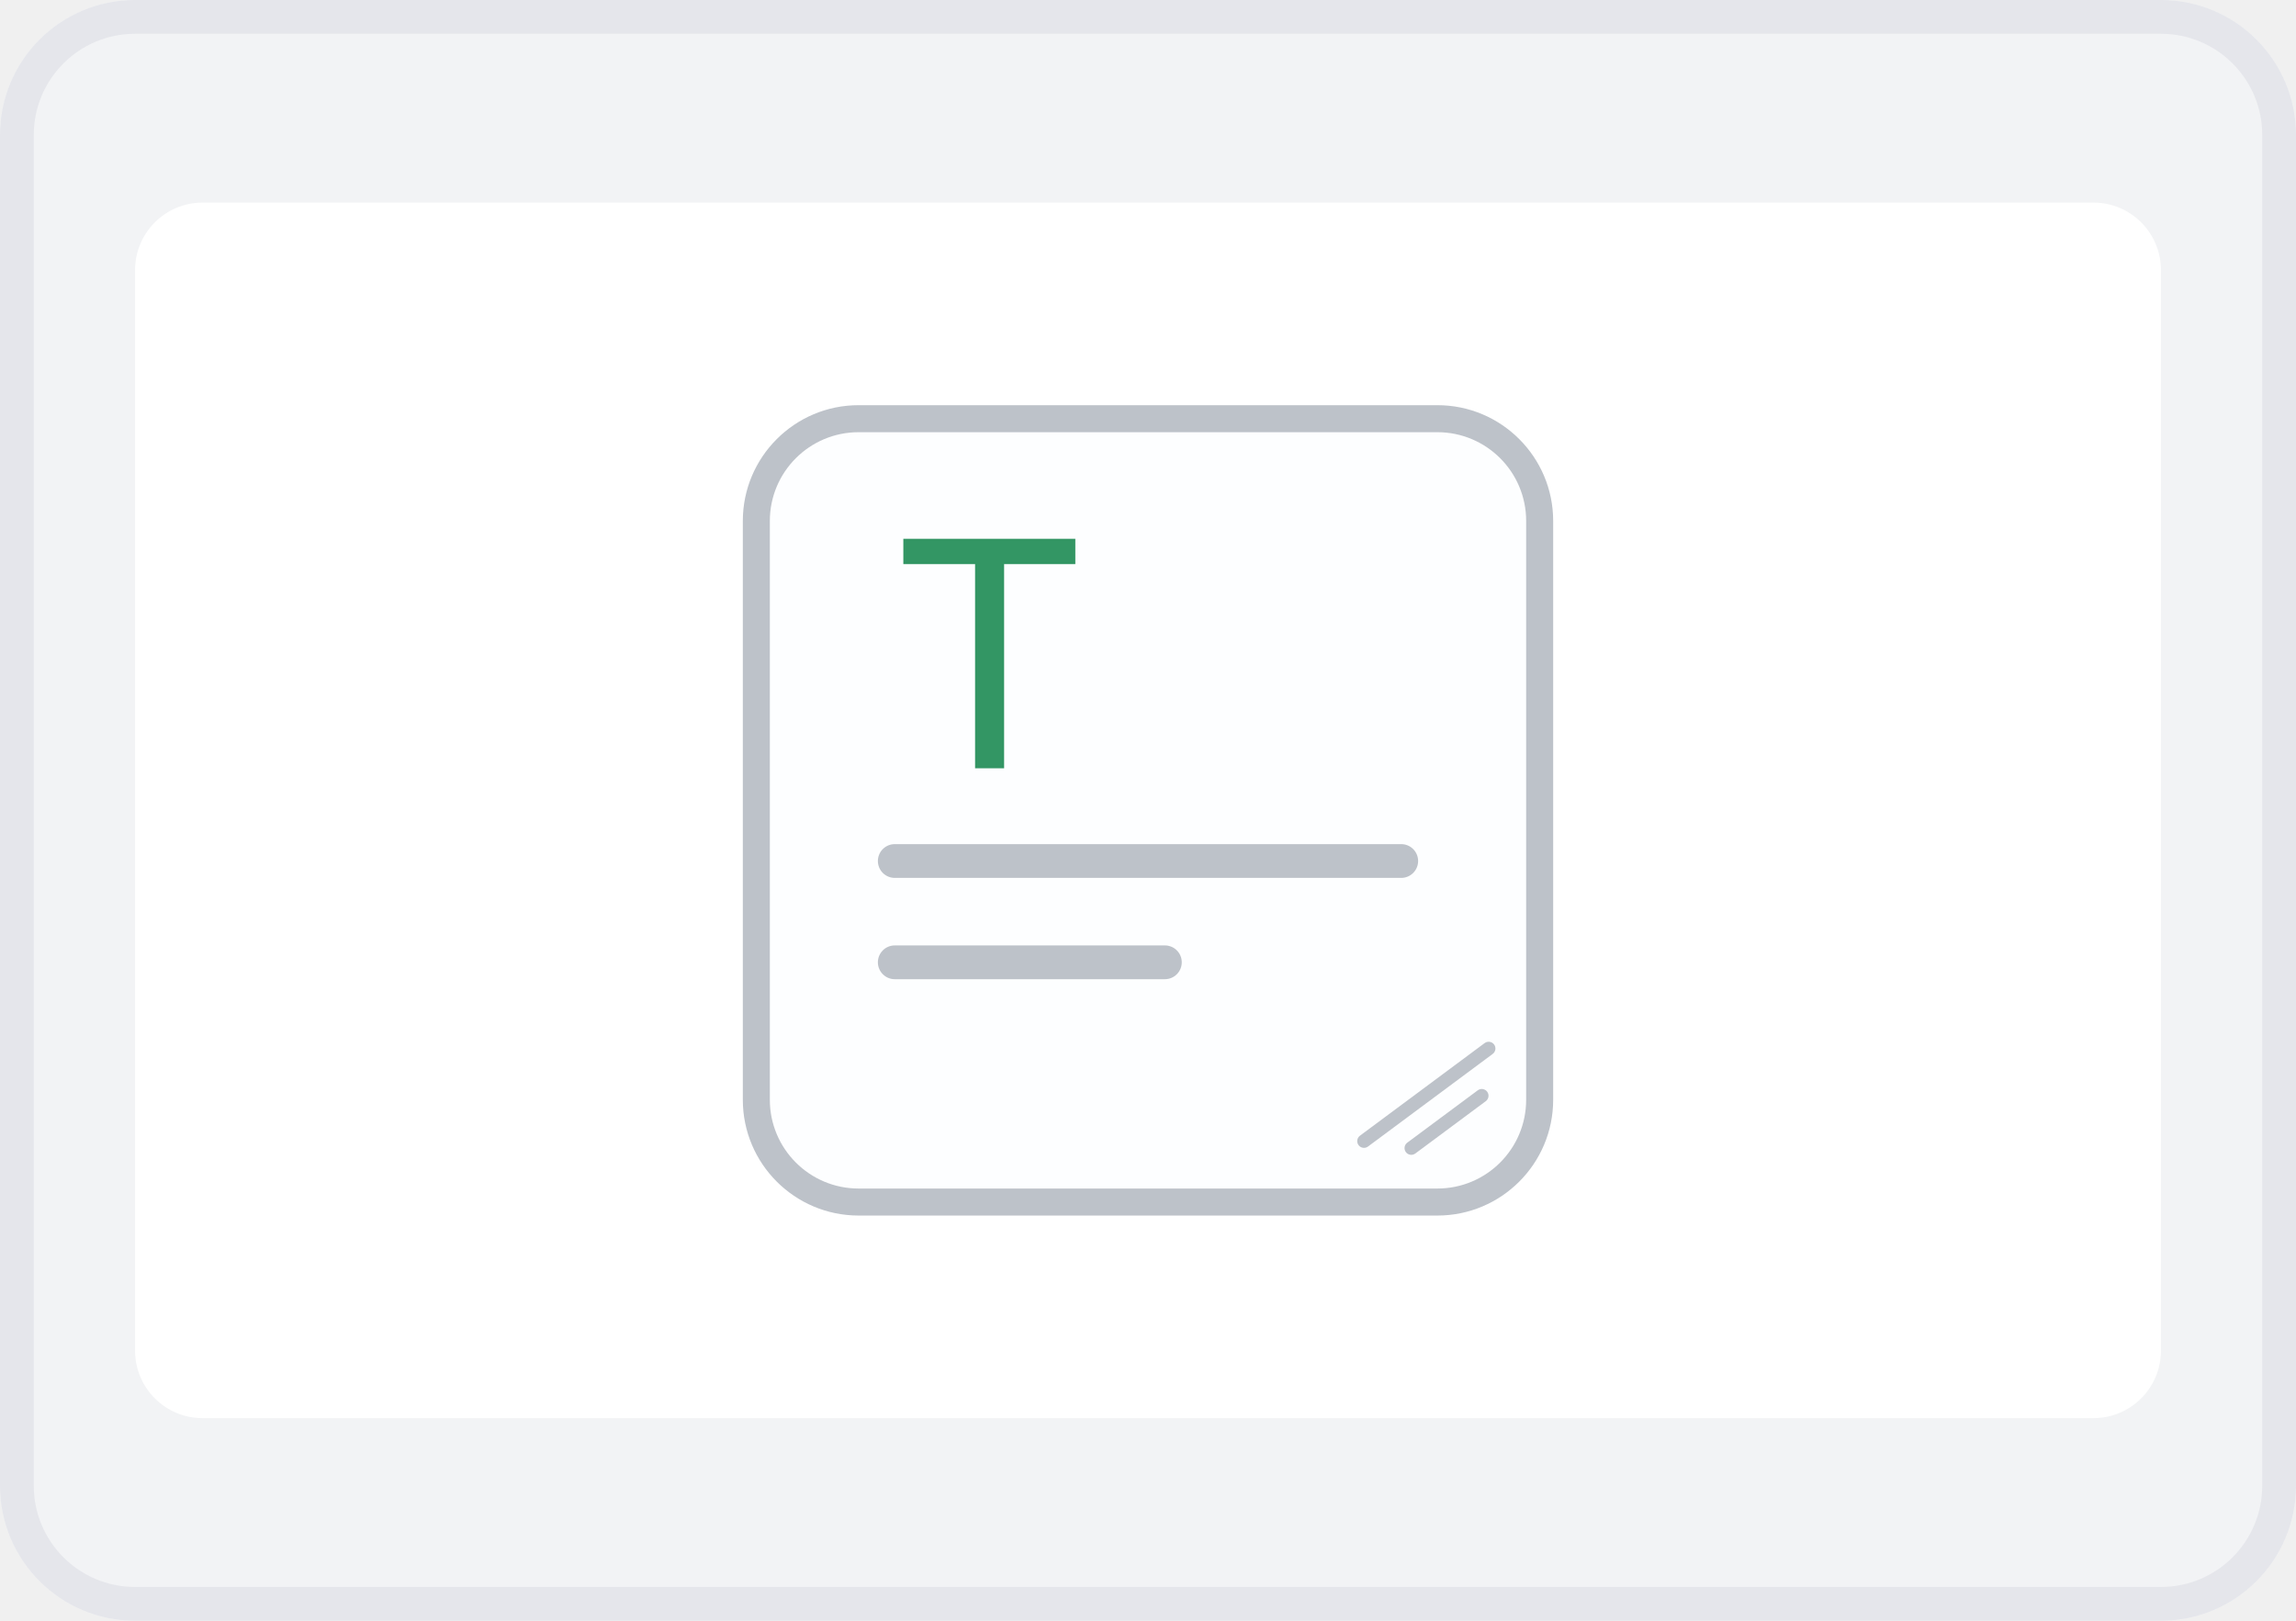
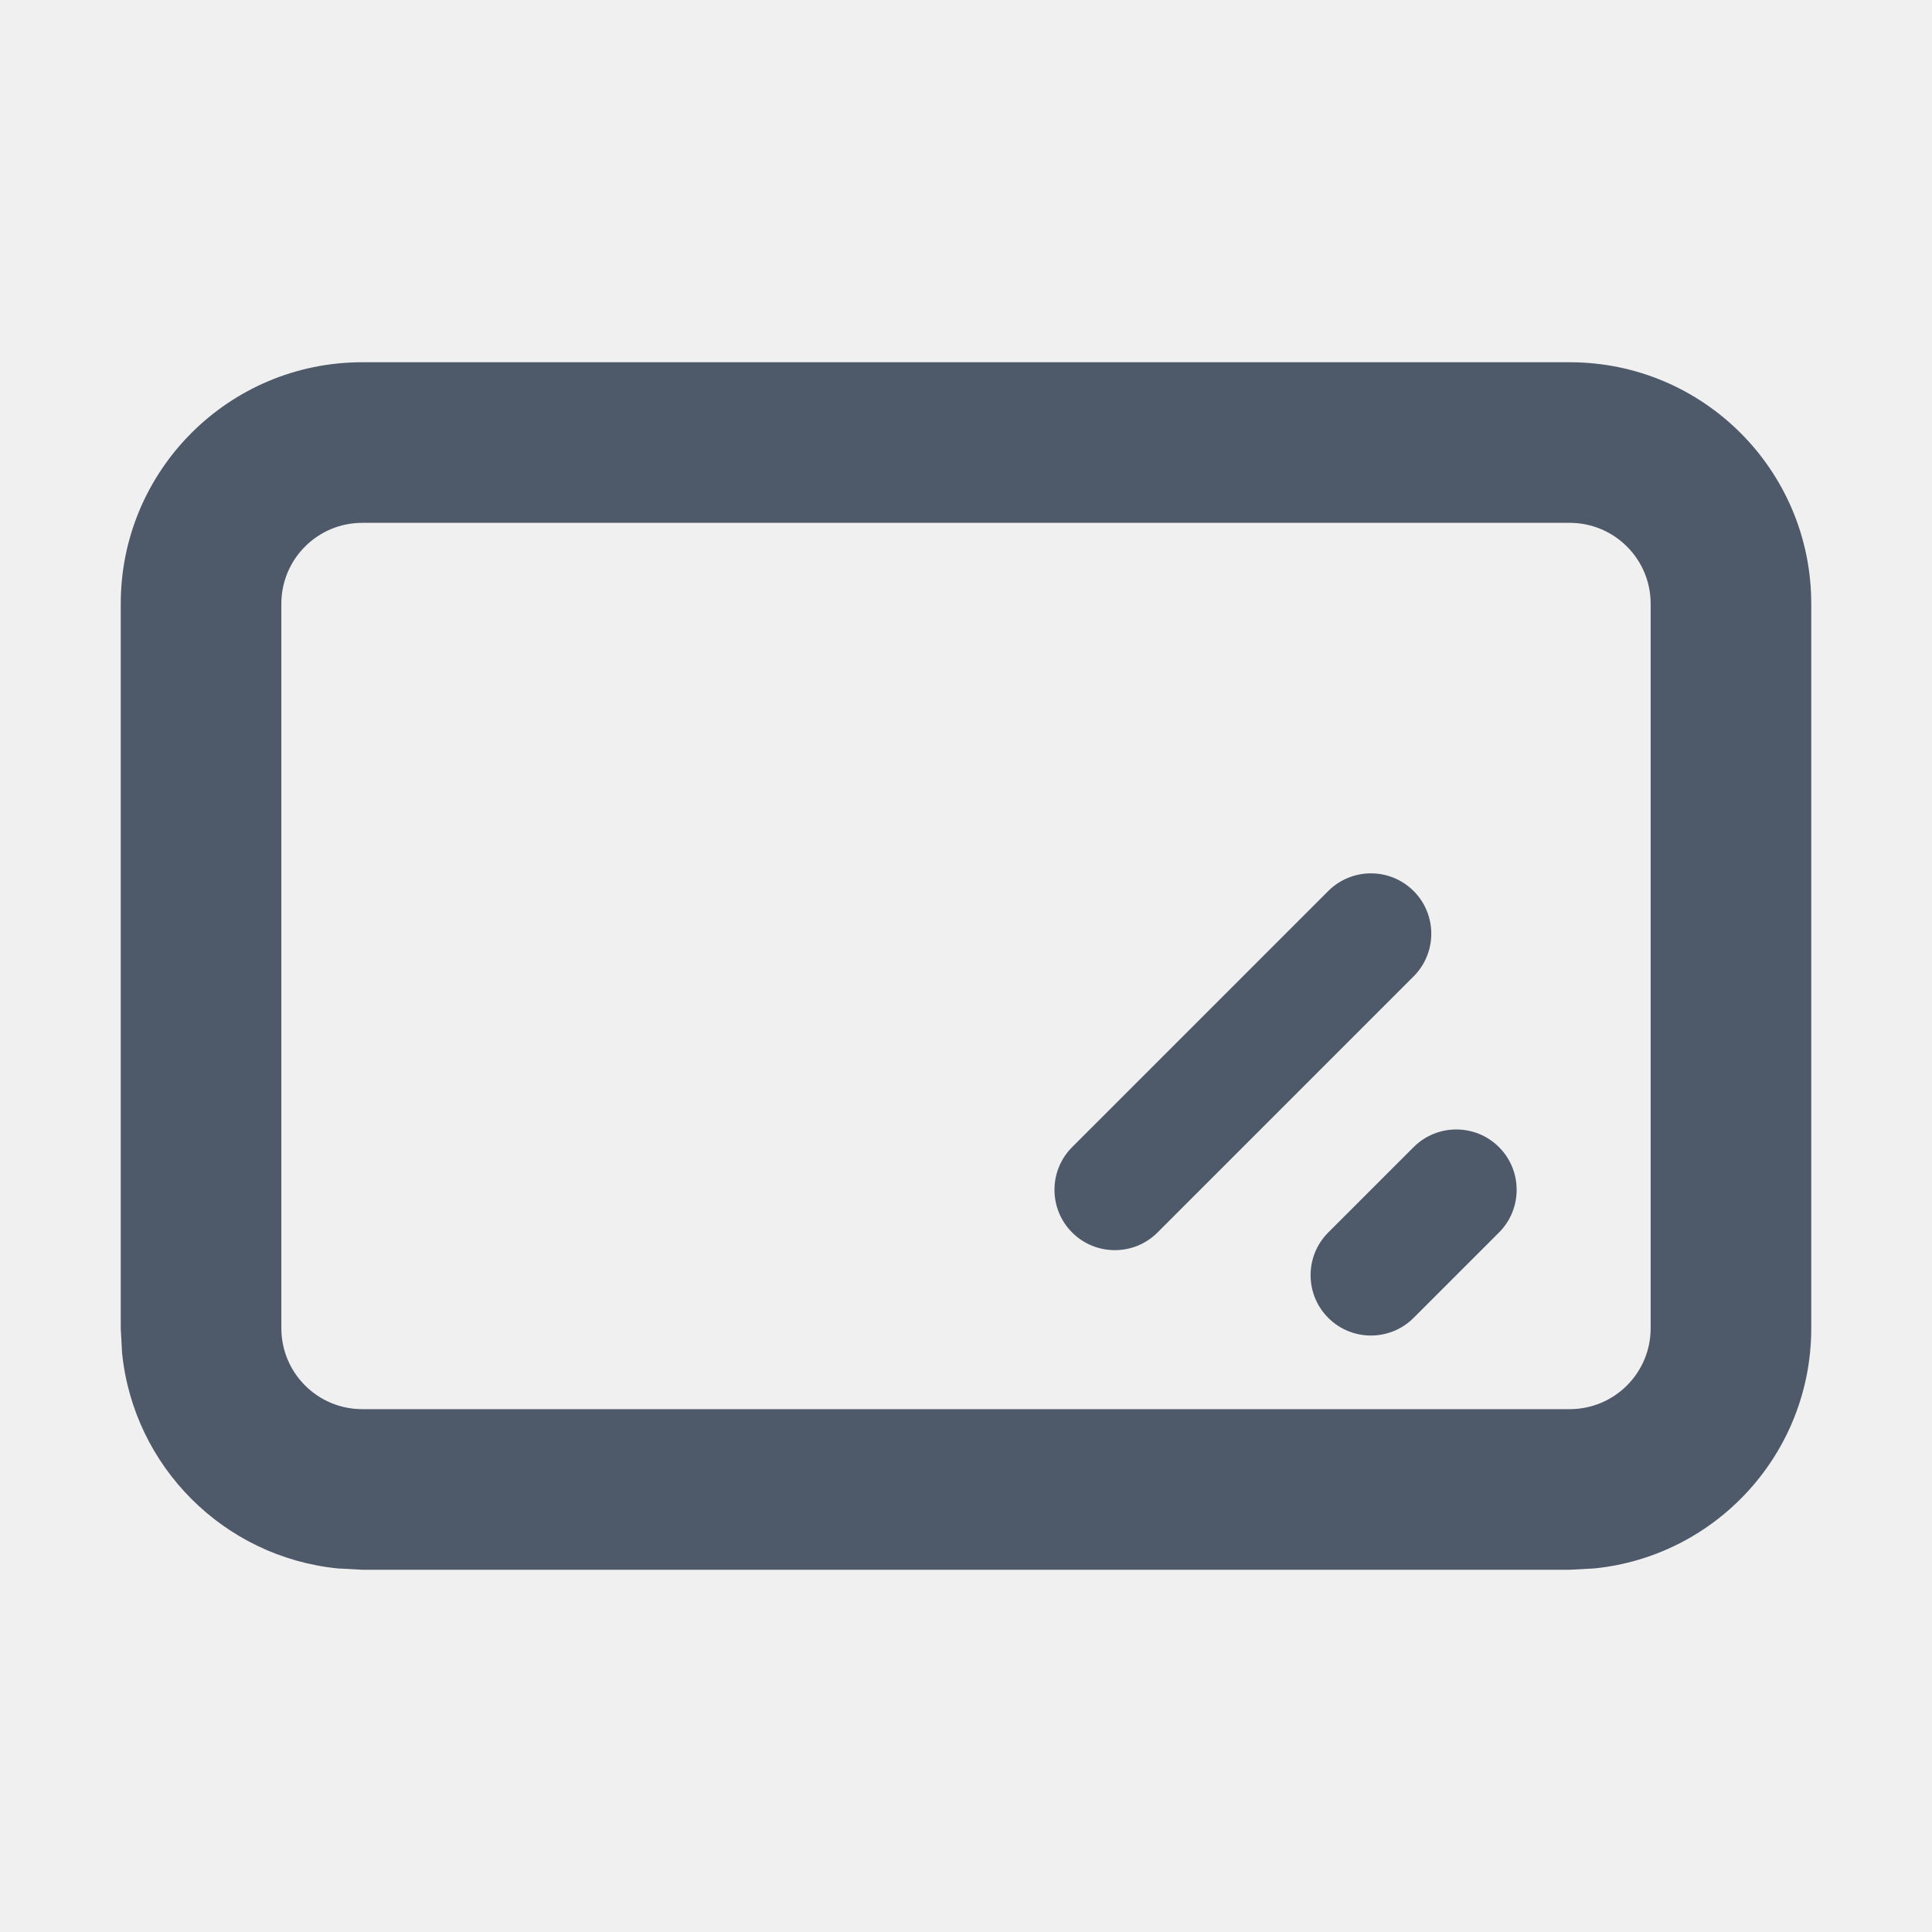
- <svg xmlns="http://www.w3.org/2000/svg" width="68" height="48" viewBox="0 0 68 48" fill="none">
-   <path style="mix-blend-mode:normal" fill="#F2F3F5" d="M0 44L0 4C0 1.791 1.791 0 4 0L64 0C66.209 0 68 1.791 68 4L68 44C68 46.209 66.209 48 64 48L4 48C1.791 48 0 46.209 0 44Z">
- </path>
-   <path transform="translate(4, 6)" style="mix-blend-mode:normal" fill="#FFFFFF" d="M0 34L0 2C0 0.895 0.895 0 2 0L58 0C59.105 0 60 0.895 60 2L60 34C60 35.105 59.105 36 58 36L2 36C0.895 36 0 35.105 0 34Z">
- </path>
-   <rect x="22" y="12" width="24" height="24" rx="3.43" style="mix-blend-mode:normal" fill="#FDFEFF">
- </rect>
-   <path fill-rule="evenodd" fill="rgba(189, 194, 201, 1)" style="mix-blend-mode:normal" d="M42.57 12L25.43 12C23.536 12 22 13.536 22 15.43L22 32.57C22 34.464 23.536 36 25.43 36L42.57 36C44.464 36 46 34.464 46 32.57L46 15.43C46 13.536 44.464 12 42.57 12ZM22.8 15.43C22.8 13.977 23.977 12.8 25.43 12.8L42.57 12.8C44.023 12.8 45.2 13.977 45.2 15.43L45.2 32.57C45.2 34.023 44.023 35.2 42.57 35.2L25.43 35.2C23.977 35.2 22.8 34.023 22.8 32.57L22.8 15.43Z">
- </path>
-   <rect x="26" y="25" width="16" height="1" rx="0.5" style="mix-blend-mode:normal" fill="#BDC2C9">
- </rect>
-   <rect x="26" y="28" width="9" height="1" rx="0.5" style="mix-blend-mode:normal" fill="#BDC2C9">
- </rect>
-   <rect x="40.117" y="33.754" width="5" height="0.4" transform="rotate(-36.60025 40.11719 33.75439)" rx="0.2" style="mix-blend-mode:normal" fill="#BDC2C9">
- </rect>
-   <rect x="41.518" y="33.961" width="3" height="0.4" transform="rotate(-36.60025 41.51758 33.96094)" rx="0.2" style="mix-blend-mode:normal" fill="#BDC2C9">
- </rect>
-   <g>
-     <text transform="translate(26, 14)">
-       <tspan x="0.661" y="8.753" font-size="9.517" line-height="18.22" style="mix-blend-mode:normal" fill="#339664" font-family="Roboto-Regular" letter-spacing="0">
- T</tspan>
-     </text>
-   </g>
-   <path fill-rule="evenodd" fill="rgba(229, 230, 235, 1)" style="mix-blend-mode:normal" d="M0 4L0 44C0 46.209 1.791 48 4 48L64 48C66.209 48 68 46.209 68 44L68 4C68 1.791 66.209 0 64 0L4 0C1.791 0 0 1.791 0 4ZM4 47C2.343 47 1 45.657 1 44L1 4C1 2.343 2.343 1 4 1L64 1C65.657 1 67 2.343 67 4L67 44C67 45.657 65.657 47 64 47L4 47Z">
- </path>
+ <svg xmlns="http://www.w3.org/2000/svg" width="16" height="16" viewBox="0 0 16 16" fill="none">
+   <path d="M13 3C14.105 3 15 3.895 15 5V11C15 12.036 14.213 12.887 13.204 12.989L13 13H3L2.796 12.989C1.854 12.894 1.106 12.146 1.011 11.204L1 11V5C1 3.895 1.895 3 3 3H13ZM3 4.33C2.63 4.33 2.33 4.63 2.33 5V11C2.33 11.37 2.63 11.67 3 11.67H13C13.37 11.67 13.67 11.37 13.67 11V5C13.67 4.63 13.37 4.33 13 4.33H3ZM11.707 9.5C11.902 9.305 12.219 9.305 12.414 9.5C12.609 9.695 12.609 10.012 12.414 10.207L11.707 10.914C11.512 11.109 11.195 11.109 11 10.914C10.805 10.719 10.805 10.402 11 10.207L11.707 9.5ZM11 7.379C11.195 7.184 11.512 7.184 11.707 7.379C11.902 7.574 11.902 7.891 11.707 8.086L9.586 10.207C9.391 10.402 9.074 10.402 8.879 10.207C8.684 10.012 8.684 9.695 8.879 9.5L11 7.379Z" fill="#4E5969" />
</svg>
